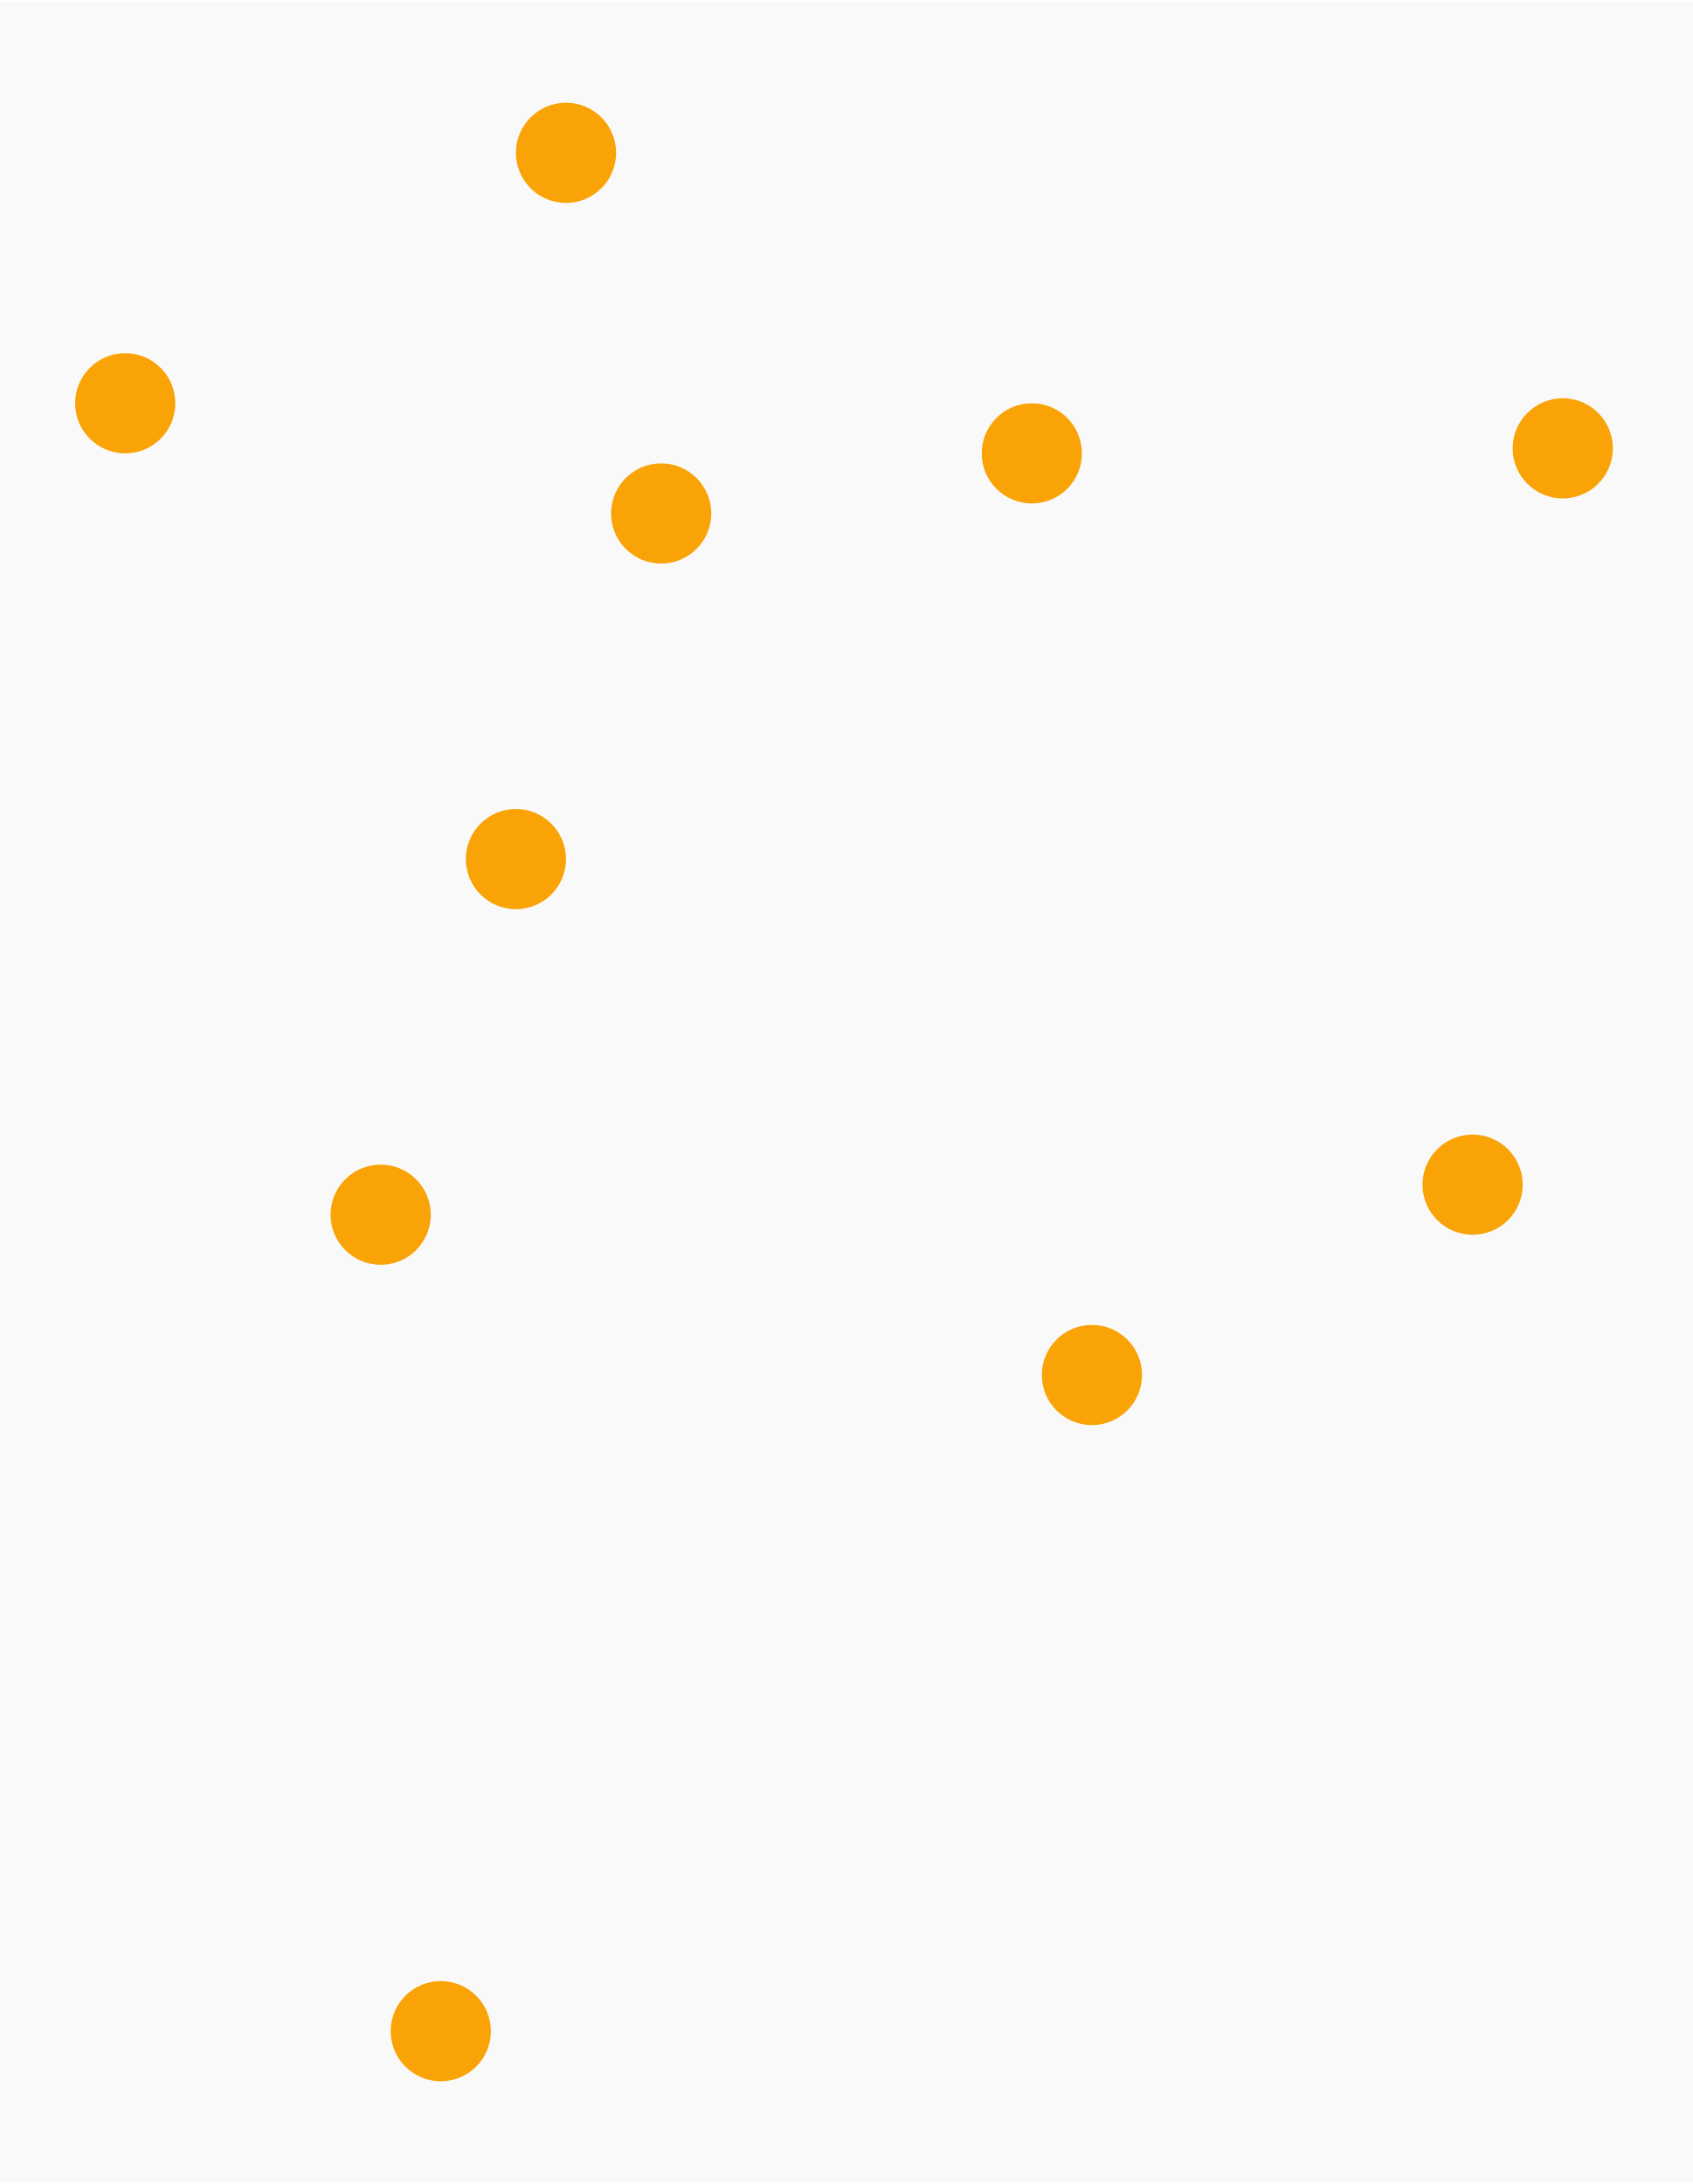
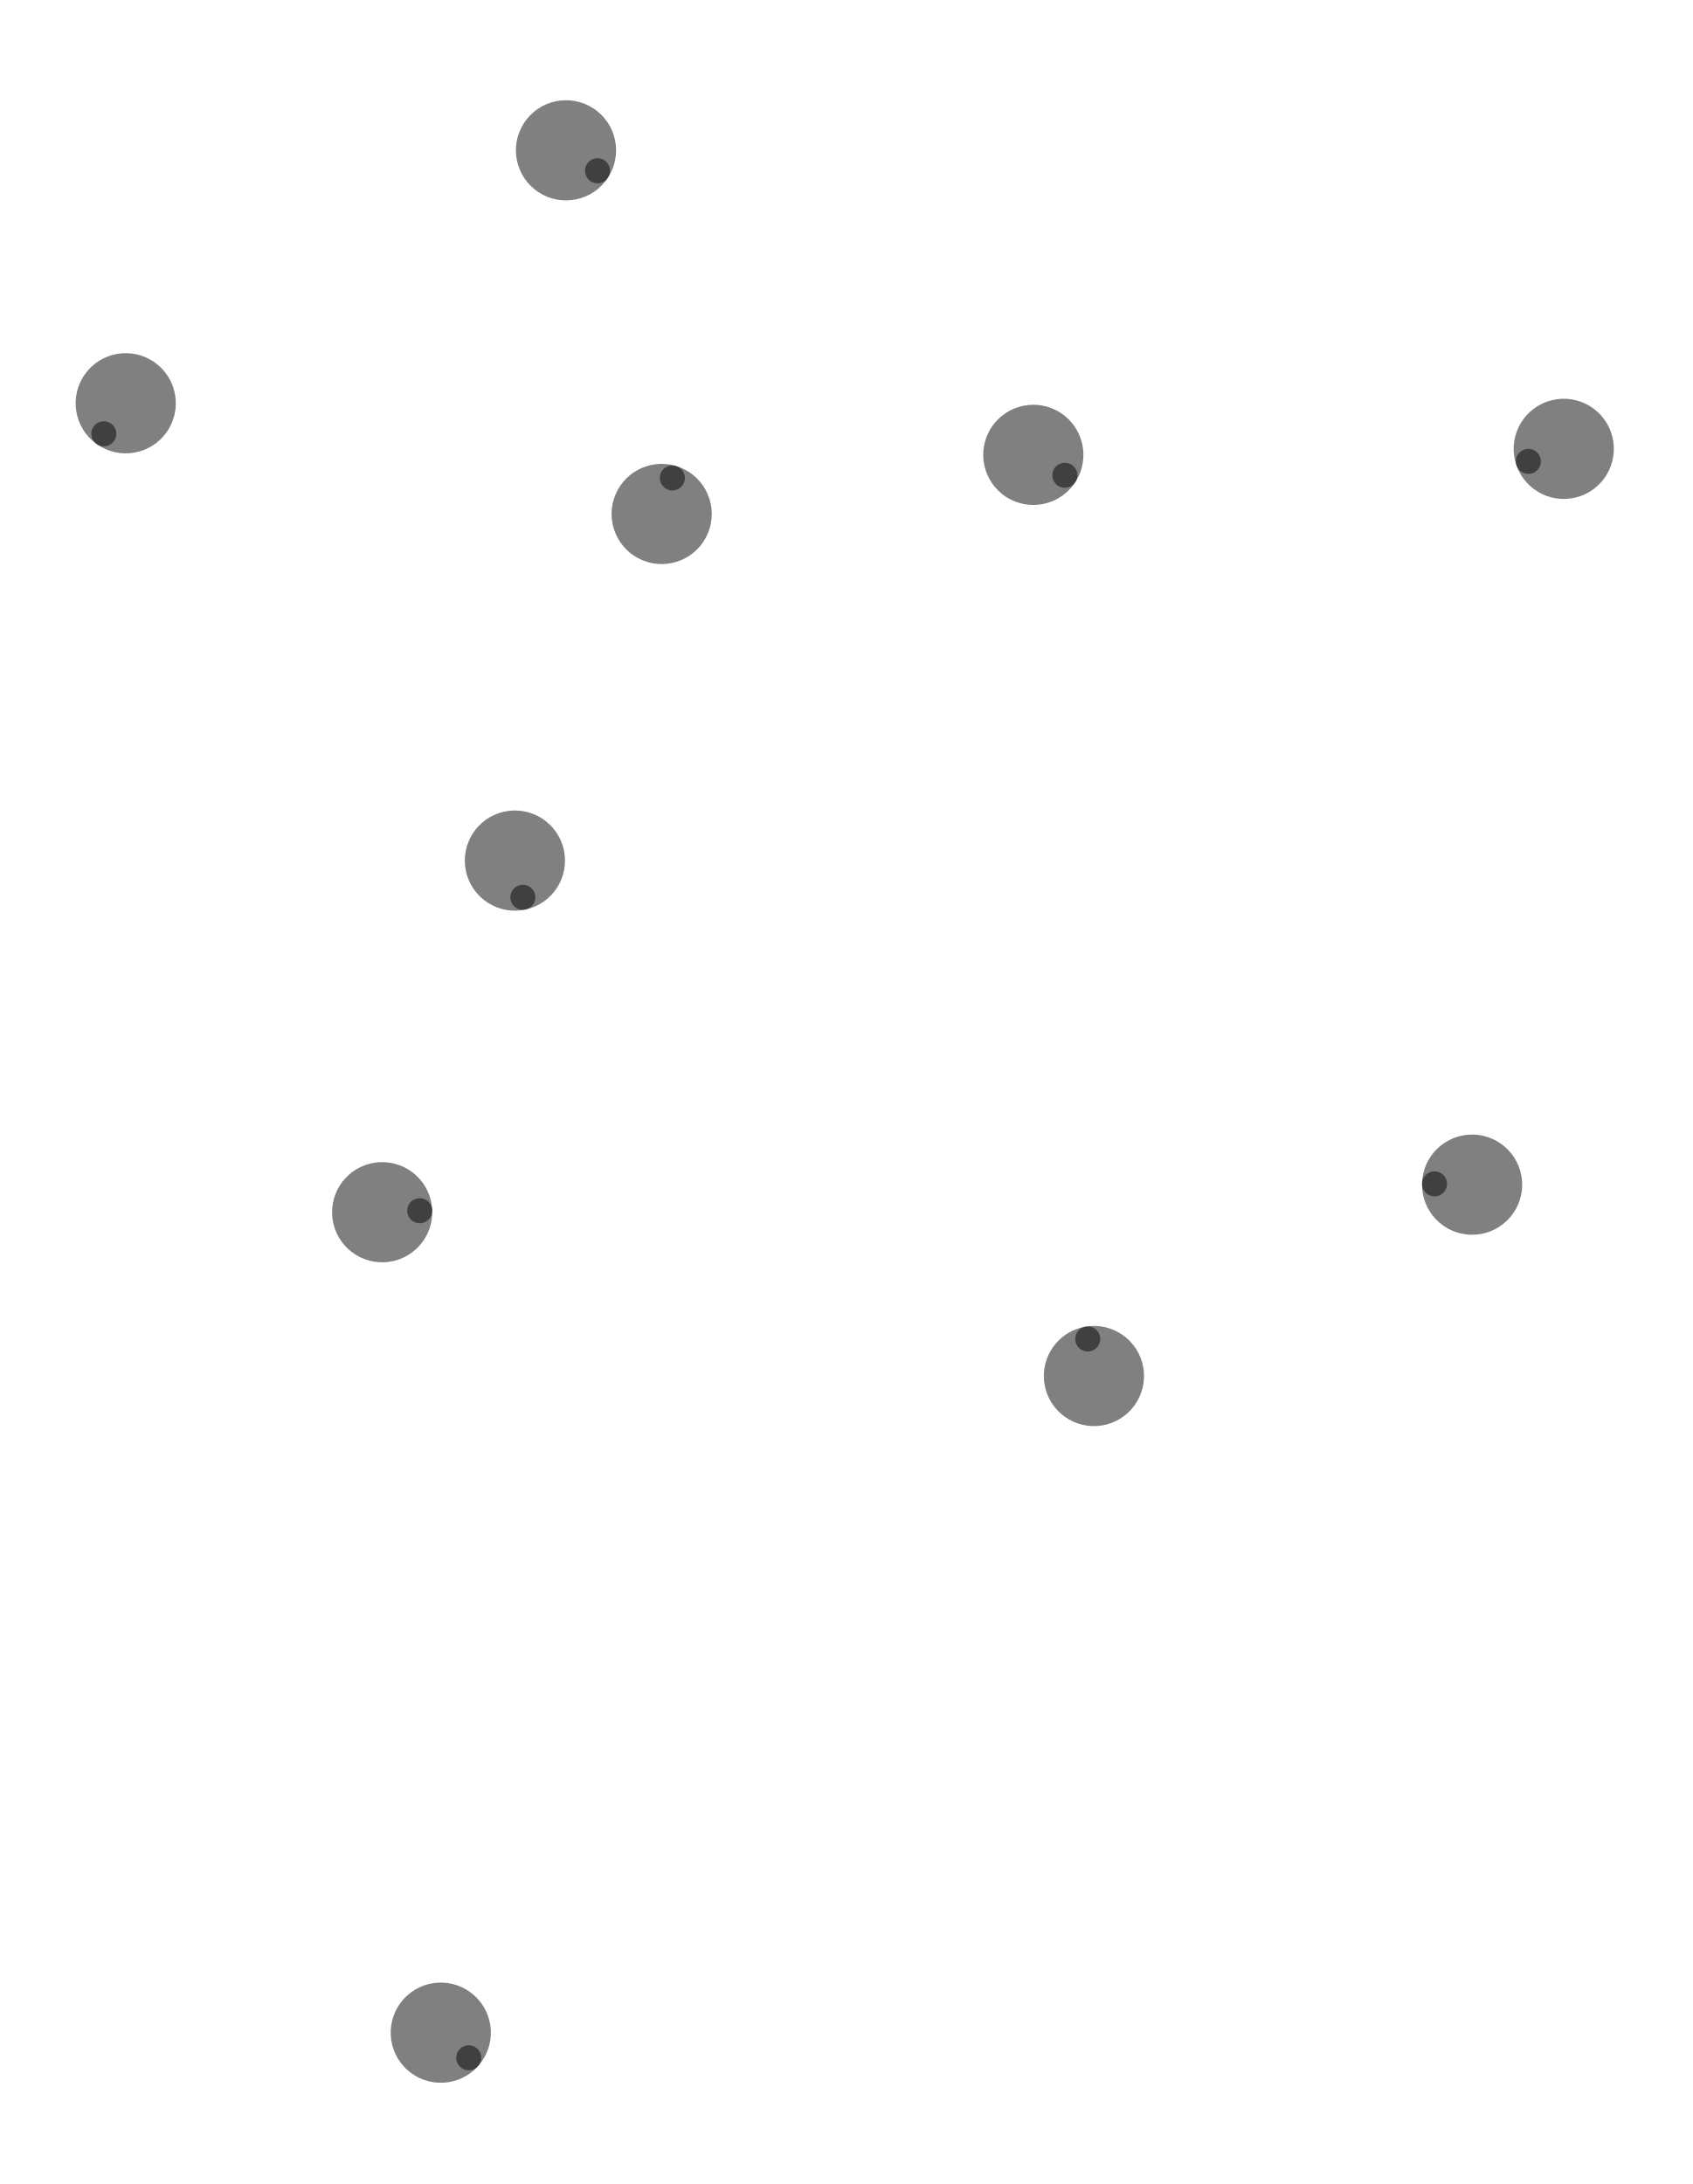
- <svg xmlns="http://www.w3.org/2000/svg" version="1.1" width="300" height="387" viewBox="-1.69 -2.28 3.38 4.35">
+ <svg xmlns="http://www.w3.org/2000/svg" xmlns:xlink="http://www.w3.org/1999/xlink" id="svg" version="1.1" width="300" height="387" viewBox="-1.69 -2.28 3.38 4.35">
+   <defs>
+     <g id="agent" r="1">
+       <circle class="body" cx="0" cy="0" r="1" />
+       <circle opacity="0.5" fill="black" cx="0.75" cy="0" r="0.25" />
+     </g>
+     <g id="thymio" transform="rotate(90) scale(0.125)">
+       <path class="body" stroke="none" d="M -5.5 -5.806 L -5.5 3 L 5.5 3 L 5.5     -5.809 A 8 8 0 0 0 0 -8 A 8 8 0 0 0 -5.5 -5.806 z " />
+       <rect style="fill:#333333;stroke:none" width="1.5" height="4.2" x="-5.4" y="-2.1" rx="0.5" />
+       <rect style="fill:#333333;stroke:none" id="rect441" width="1.5" height="4.2" x="3.9" y="-2.1" rx="0.5" />
+     </g>
+     <g id="wheelchair" transform="scale(0.02) rotate(180) translate(-55,-173)">
+       <path stroke="none" style="fill:#c8beb7" d="m 48.061,189.832 h -38.89 v -33.33 h 38.89 z" />
+       <path stroke="none" style="fill:#080808;" d="m 81.383,148.527 v -4.117 -4.215 H 53.611 v 8.332 z" />
+       <path stroke="none" style="fill:#080808;" d="m 81.383,204.067 v -4.117 -4.215 H 53.611 v 8.332 z" />
+       <path stroke="none" class="body" d="m 92.497,199.914 h -50 v -55.56 h 50 z" />
+       <path stroke="none" style="fill:#917c6f" d="m 92.497,199.913 v -2.771 -52.787 h -5.559 v 55.559 z" />
+     </g>
+     <g id="human" transform="scale(0.02) rotate(180) translate(-50,-175)">
+       <g class="body" stroke="none">
+         <ellipse cx="54.379" cy="172.973" rx="19.763" ry="43.397" />
+         <ellipse cx="40.156" cy="134.798" rx="23.189" ry="6.962" />
+         <ellipse cx="40.156" cy="211.149" rx="23.189" ry="6.962" />
+       </g>
+       <ellipse style="fill:#1a1a1a;opacity:0.5" cx="54.379" cy="172.901" rx="16.288" ry="16.635" />
+     </g>
+   </defs>
  <style>
+ 

svg{
  style='stroke-width: 0px;
-   background-color: snow;
}
- .background{
-   fill-opacity:0.05;
-   fill: grey;
- }
+ 
circle.obstacle{
  fill: gray; 
  stroke:none;
- }
- .agent{
-   stroke:none;
-   fill: orange;
}
polyline.wall{
  stroke:black;
  stroke-width:0.01;
}

+ .shape {
+   fill: none;
+   stroke: black;
+   stroke-width: 0.01;
+   stroke-dasharray: 0.01;
+ }
+ 
+ .thymio {
+   fill: #e6e6e6;
+ }
+ 
+ .human {
+   fill: #666666;
+ }
+ 
+ .agent {
+   fill: gray;
+ }
+ 
+ .wheelchair {
+   fill: #483e37;
+ }
+ 
.body {
-     fill: inherit;
+ /*    all: inherit;*/
}





+ 
+ svg {
+    background-color: snow;
+ }
+ 
+ 
</style>
  <g id="world" transform="scale(1, -1)">
-     <g id="0" class="agent" transform="translate(0.37, 1.38)">
-       <circle transform="scale(0.1, 0.1)" cx="0" cy="0" r="1" />
+     <g id="0" class="agent" style="fill:" transform="translate(0.373, 1.377) rotate(-32.925)">
+       <use xlink:href="#agent" transform="scale(0.1, 0.1)" />
    </g>
-     <g id="1" class="agent" transform="translate(1.43, 1.39)">
-       <circle transform="scale(0.1, 0.1)" cx="0" cy="0" r="1" />
+     <g id="1" class="agent" style="fill:" transform="translate(1.432, 1.389) rotate(-160.543)">
+       <use xlink:href="#agent" transform="scale(0.1, 0.1)" />
    </g>
-     <g id="2" class="agent" transform="translate(0.49, -0.46)">
-       <circle transform="scale(0.1, 0.1)" cx="0" cy="0" r="1" />
+     <g id="2" class="agent" style="fill:" transform="translate(0.494, -0.462) rotate(99.472)">
+       <use xlink:href="#agent" transform="scale(0.1, 0.1)" />
    </g>
-     <g id="3" class="agent" transform="translate(-0.81, -1.77)">
-       <circle transform="scale(0.1, 0.1)" cx="0" cy="0" r="1" />
+     <g id="3" class="agent" style="fill:" transform="translate(-0.81, -1.773) rotate(-41.908)">
+       <use xlink:href="#agent" transform="scale(0.1, 0.1)" />
    </g>
-     <g id="4" class="agent" transform="translate(-0.93, -0.14)">
-       <circle transform="scale(0.1, 0.1)" cx="0" cy="0" r="1" />
+     <g id="4" class="agent" style="fill:" transform="translate(-0.927, -0.135) rotate(2.258)">
+       <use xlink:href="#agent" transform="scale(0.1, 0.1)" />
    </g>
-     <g id="5" class="agent" transform="translate(1.25, -0.08)">
-       <circle transform="scale(0.1, 0.1)" cx="0" cy="0" r="1" />
+     <g id="5" class="agent" style="fill:" transform="translate(1.249, -0.08) rotate(178.776)">
+       <use xlink:href="#agent" transform="scale(0.1, 0.1)" />
    </g>
-     <g id="6" class="agent" transform="translate(-0.37, 1.26)">
-       <circle transform="scale(0.1, 0.1)" cx="0" cy="0" r="1" />
+     <g id="6" class="agent" style="fill:" transform="translate(-0.369, 1.259) rotate(73.455)">
+       <use xlink:href="#agent" transform="scale(0.1, 0.1)" />
    </g>
-     <g id="7" class="agent" transform="translate(-0.66, 0.57)">
-       <circle transform="scale(0.1, 0.1)" cx="0" cy="0" r="1" />
+     <g id="7" class="agent" style="fill:" transform="translate(-0.662, 0.567) rotate(-77.819)">
+       <use xlink:href="#agent" transform="scale(0.1, 0.1)" />
    </g>
-     <g id="8" class="agent" transform="translate(-0.56, 1.98)">
-       <circle transform="scale(0.1, 0.1)" cx="0" cy="0" r="1" />
+     <g id="8" class="agent" style="fill:" transform="translate(-0.56, 1.985) rotate(-32.97)">
+       <use xlink:href="#agent" transform="scale(0.1, 0.1)" />
    </g>
-     <g id="9" class="agent" transform="translate(-1.44, 1.48)">
-       <circle transform="scale(0.1, 0.1)" cx="0" cy="0" r="1" />
+     <g id="9" class="agent" style="fill:" transform="translate(-1.439, 1.48) rotate(-125.64)">
+       <use xlink:href="#agent" transform="scale(0.1, 0.1)" />
    </g>
-     <rect class="background" height="4.35" width="3.38" x="-1.69" y="-2.07" />
  </g>
</svg>
